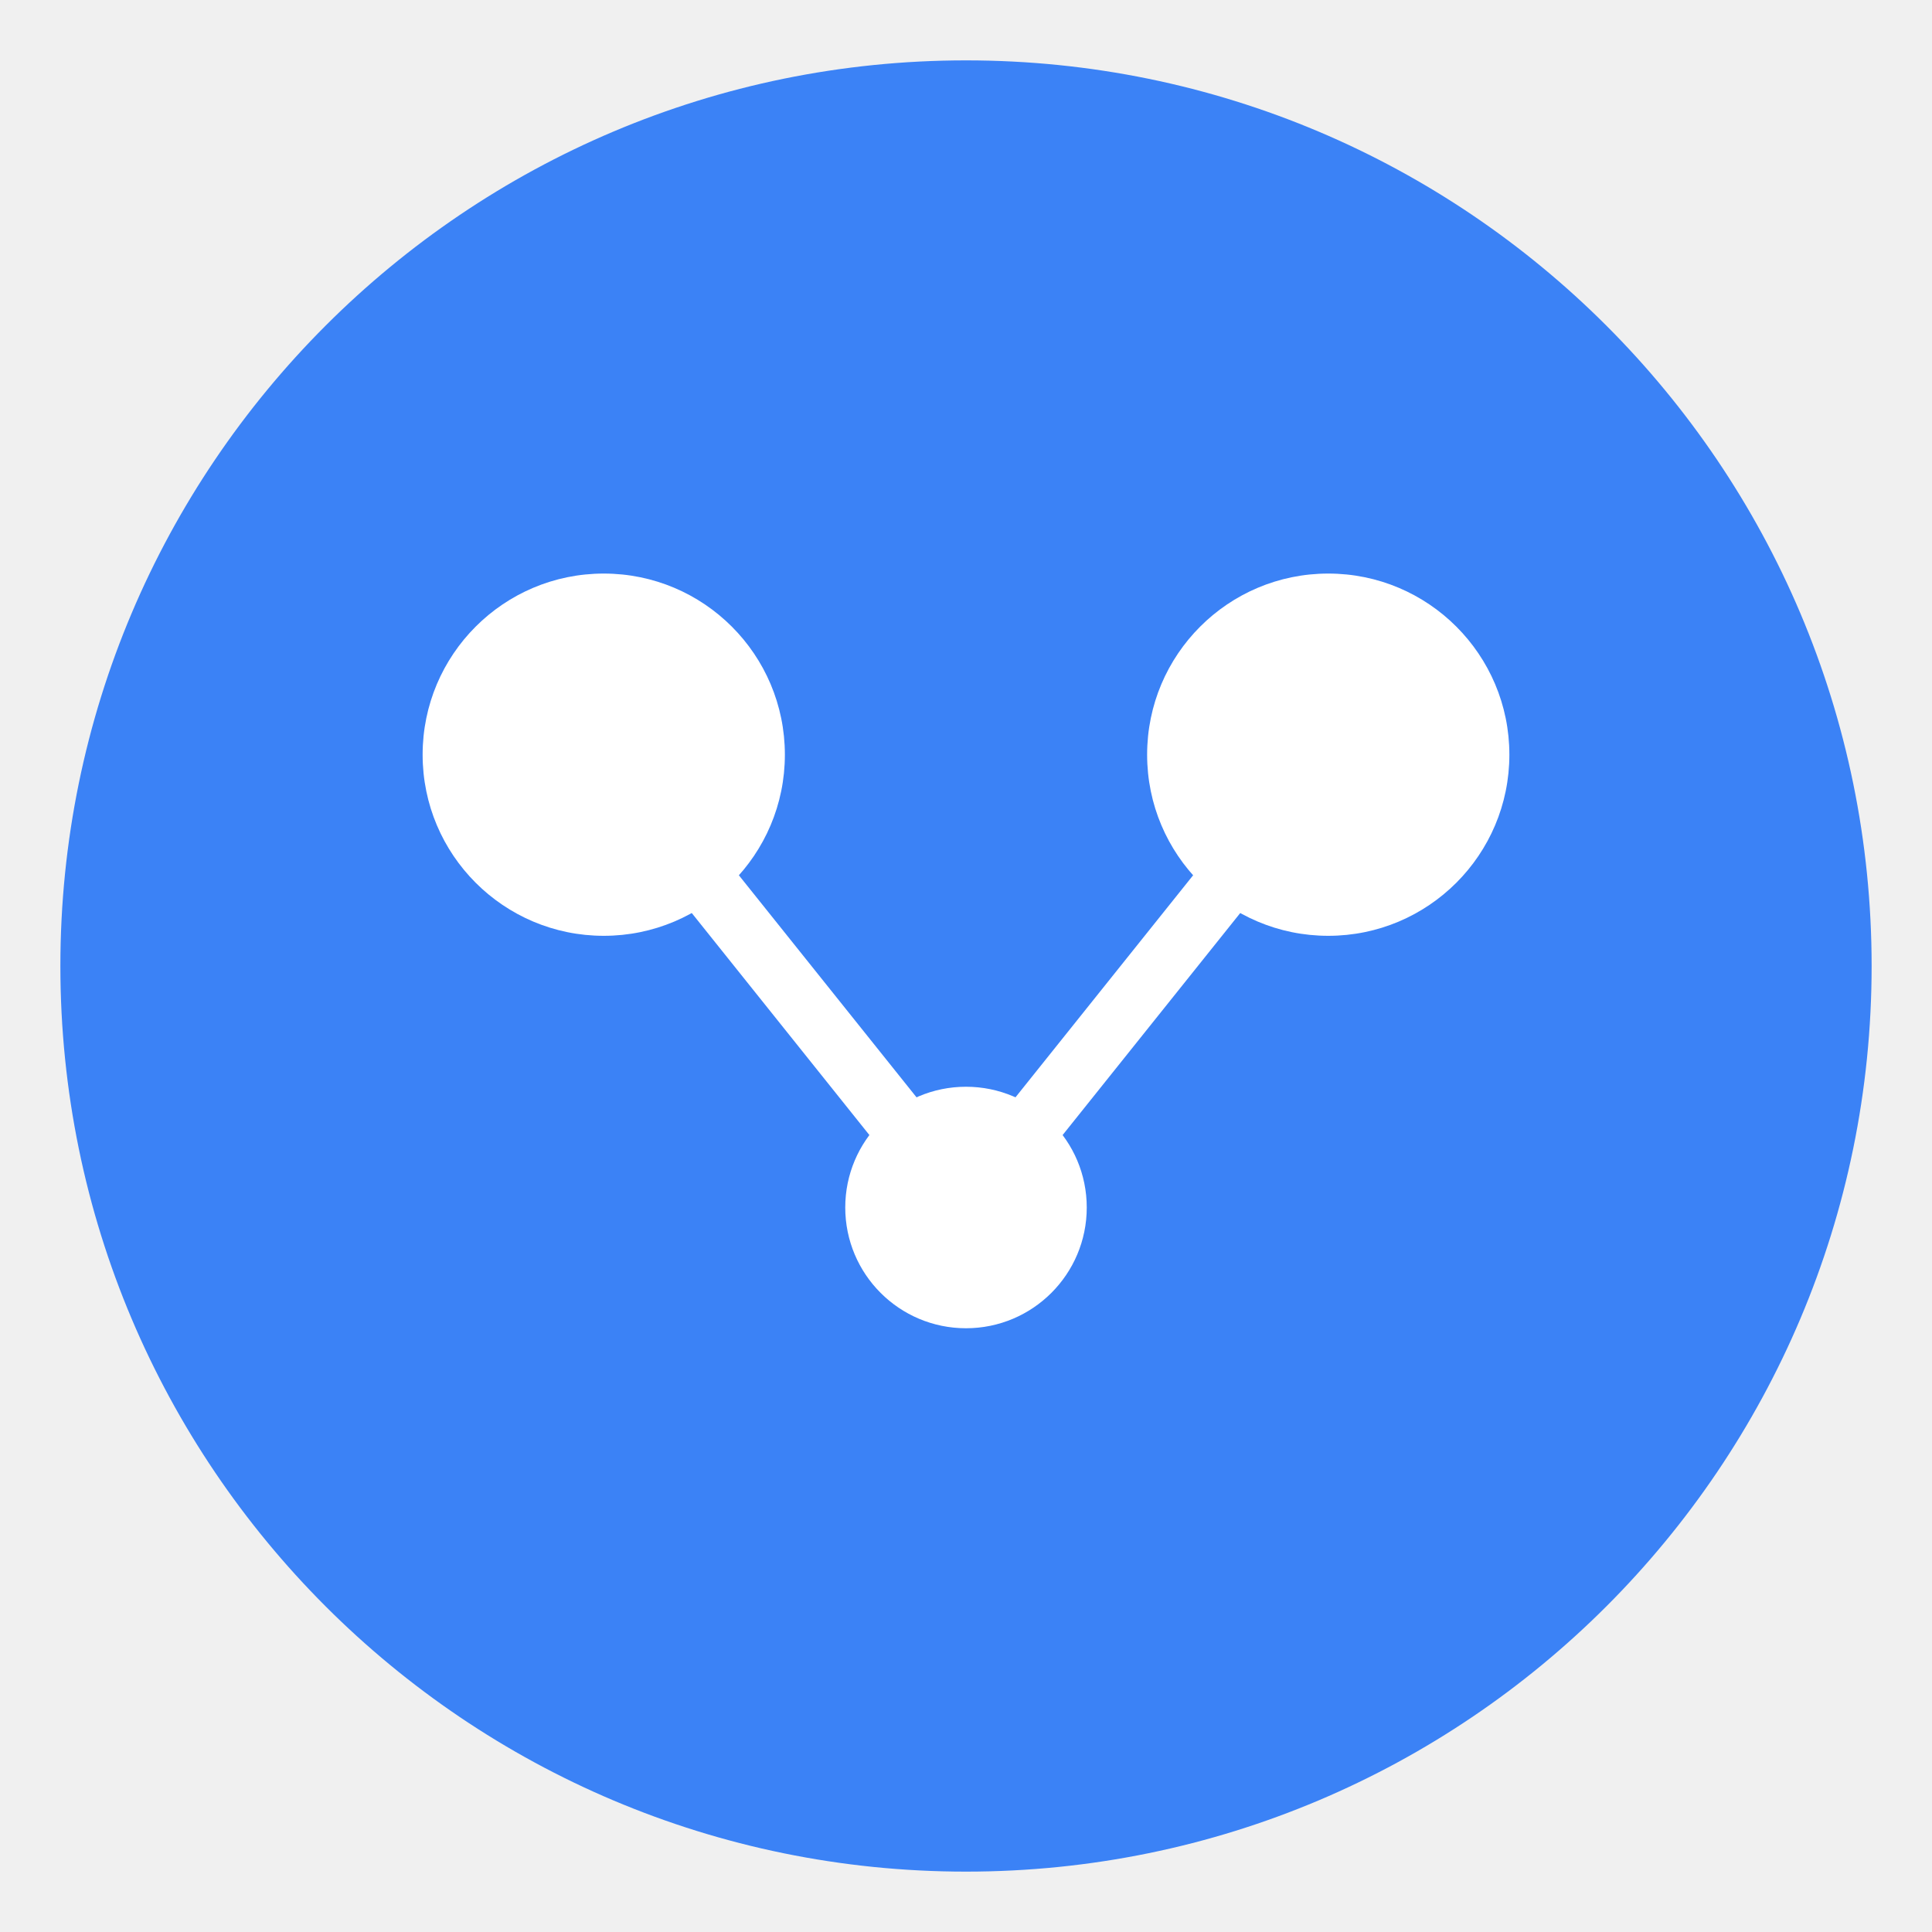
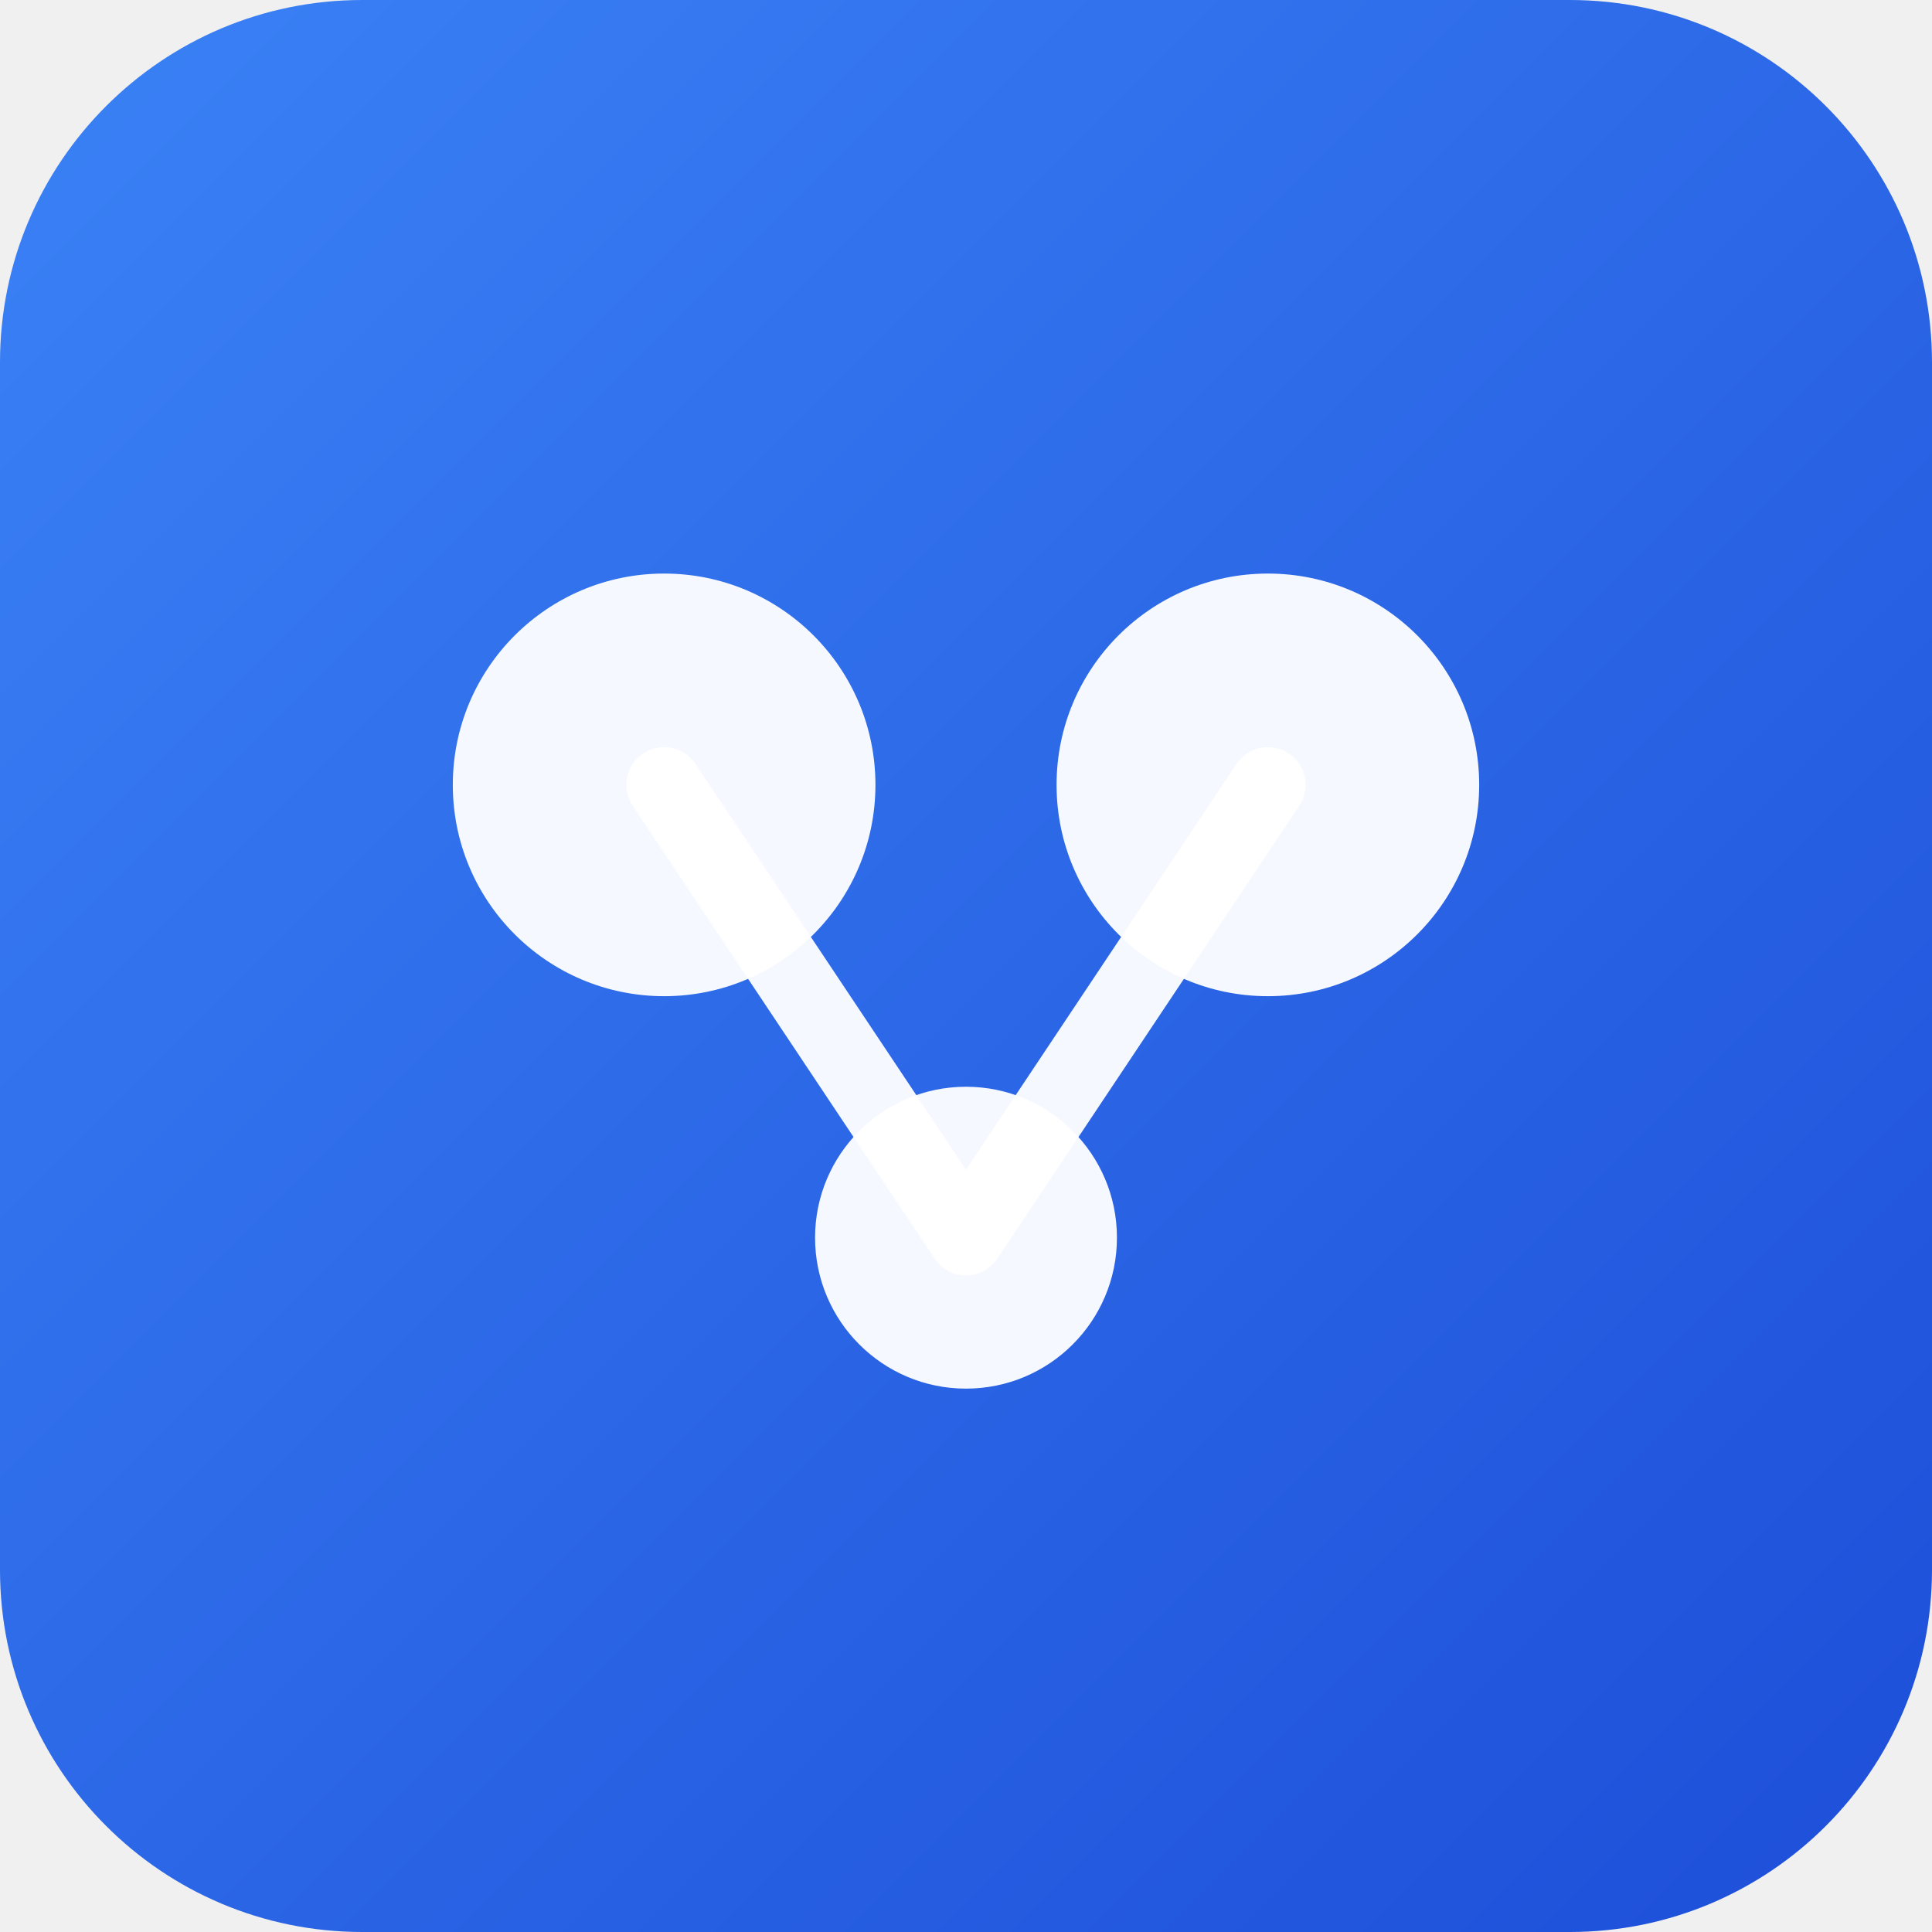
<svg xmlns="http://www.w3.org/2000/svg" viewBox="0 0 128 128">
-   <circle cx="64" cy="64" r="60" fill="#3B82F6" />
-   <circle cx="40" cy="50" r="12" fill="white" />
-   <circle cx="88" cy="50" r="12" fill="white" />
-   <path d="M40 50 L64 80 L88 50" stroke="white" stroke-width="4" fill="none" />
-   <circle cx="64" cy="80" r="8" fill="white" />
+   <defs>
+     <linearGradient id="bg" x1="0%" y1="0%" x2="100%" y2="100%">
+       <stop offset="0%" style="stop-color:#3B82F6" />
+       <stop offset="100%" style="stop-color:#1D4ED8" />
+     </linearGradient>
+   </defs>
+   <rect width="128" height="128" rx="24" fill="url(#bg)" />
+   <circle cx="44" cy="52" r="14" fill="white" opacity="0.95" />
+   <circle cx="84" cy="52" r="14" fill="white" opacity="0.95" />
+   <path d="M44 52 L64 82 L84 52" stroke="white" stroke-width="5" fill="none" stroke-linecap="round" stroke-linejoin="round" opacity="0.95" />
+   <circle cx="64" cy="82" r="10" fill="white" opacity="0.95" />
</svg>
